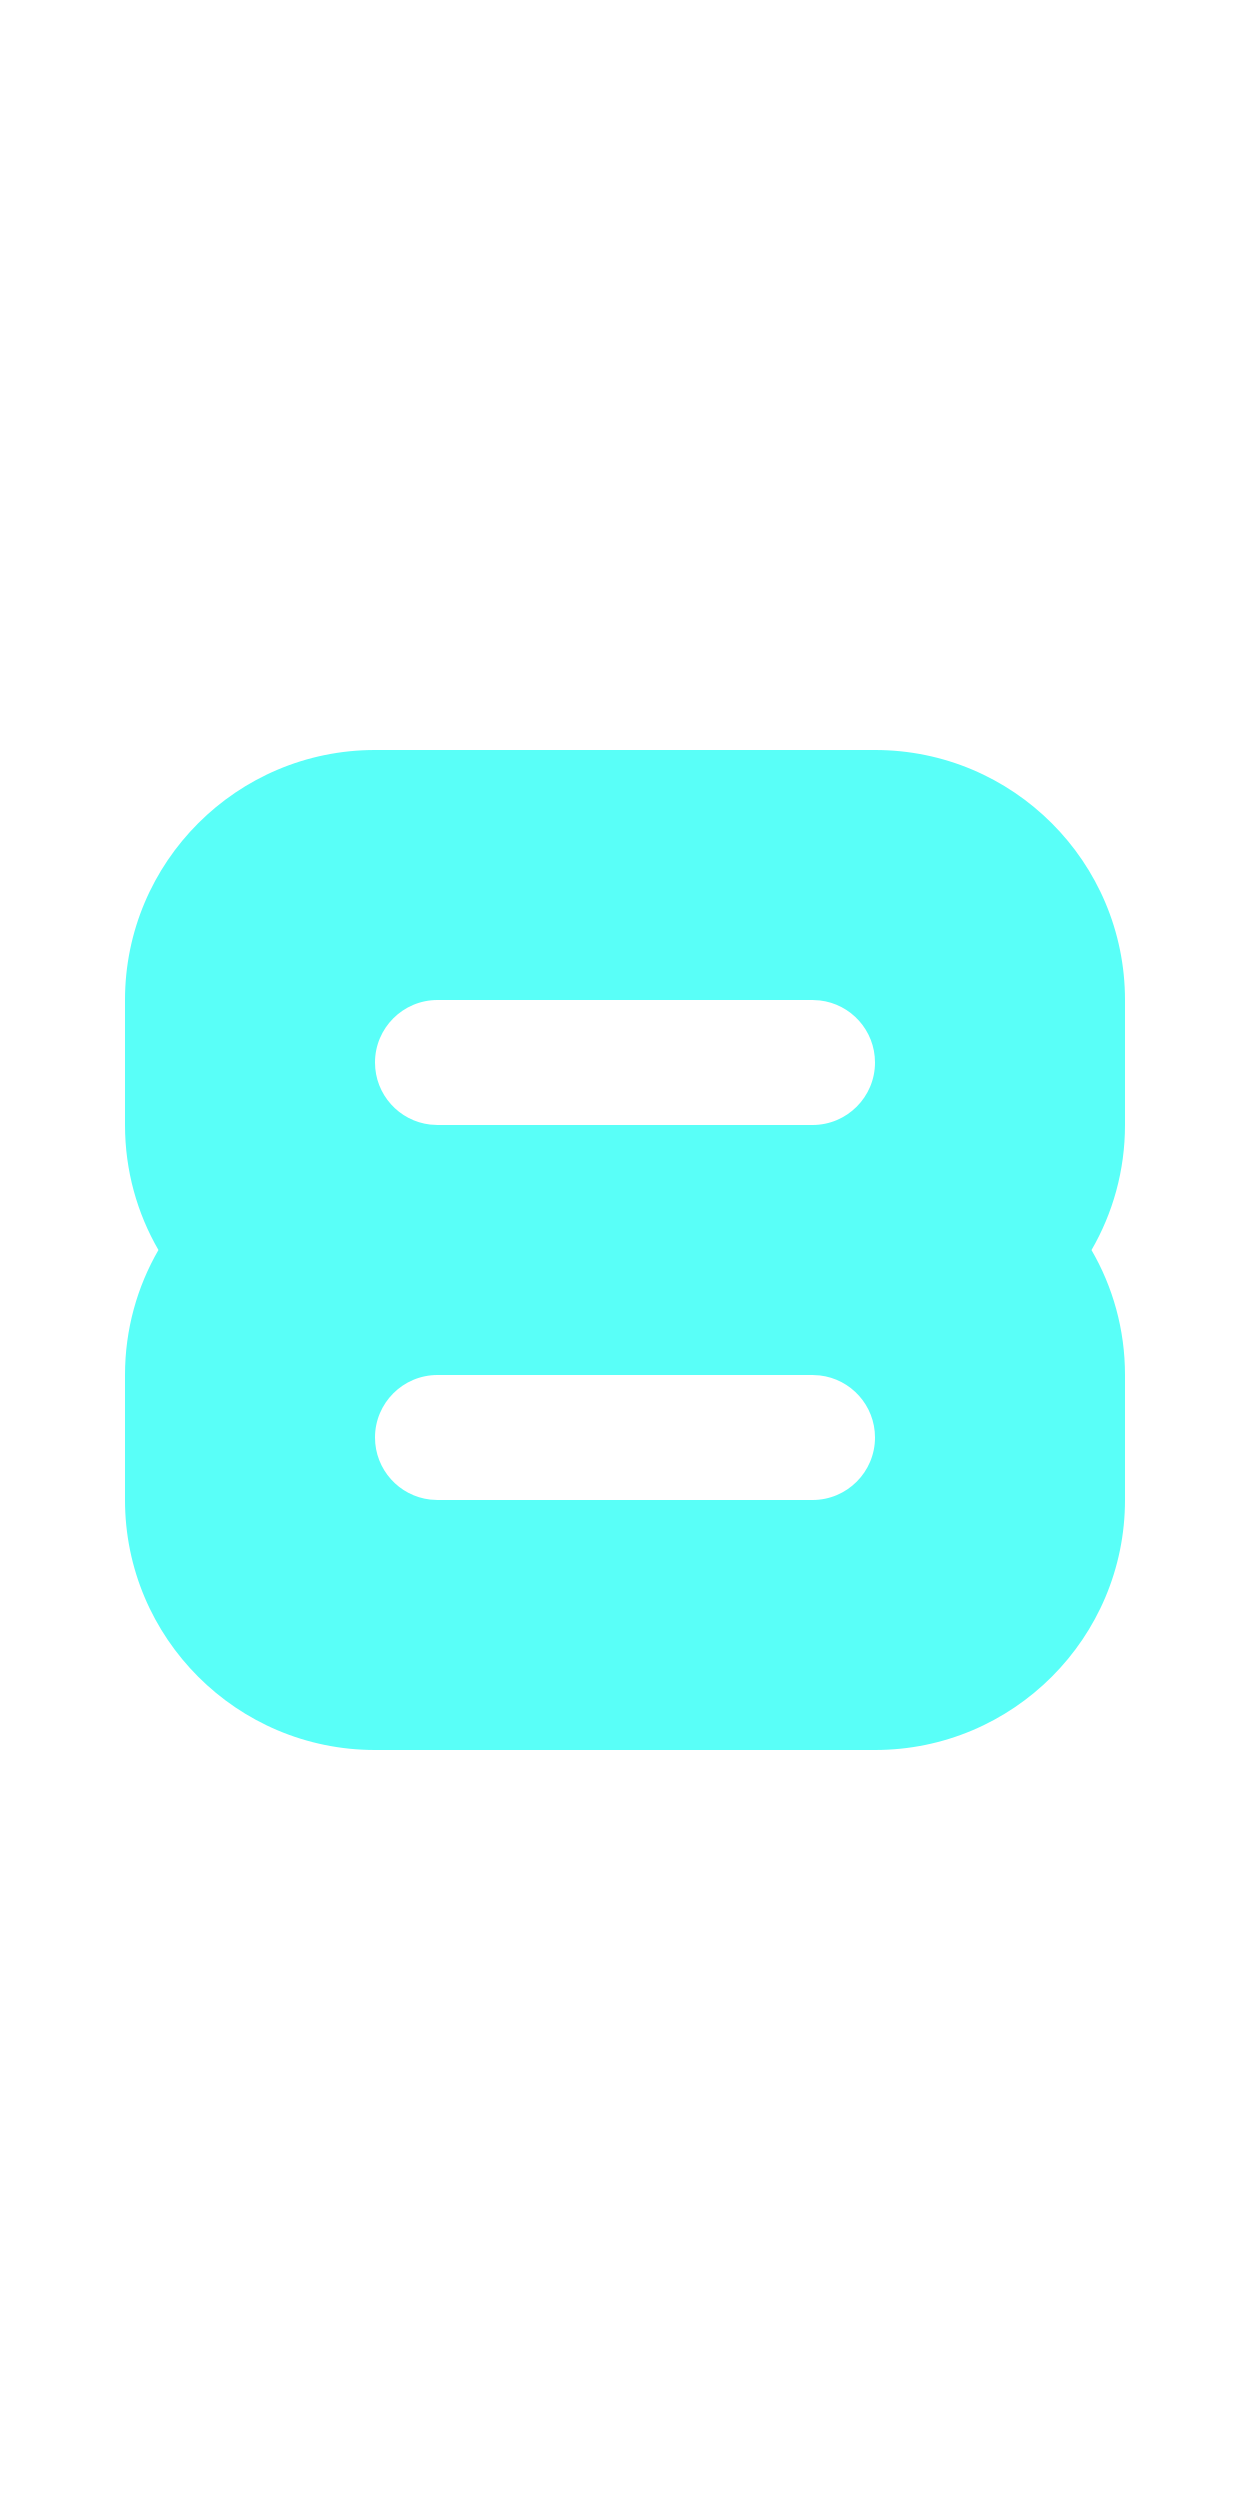
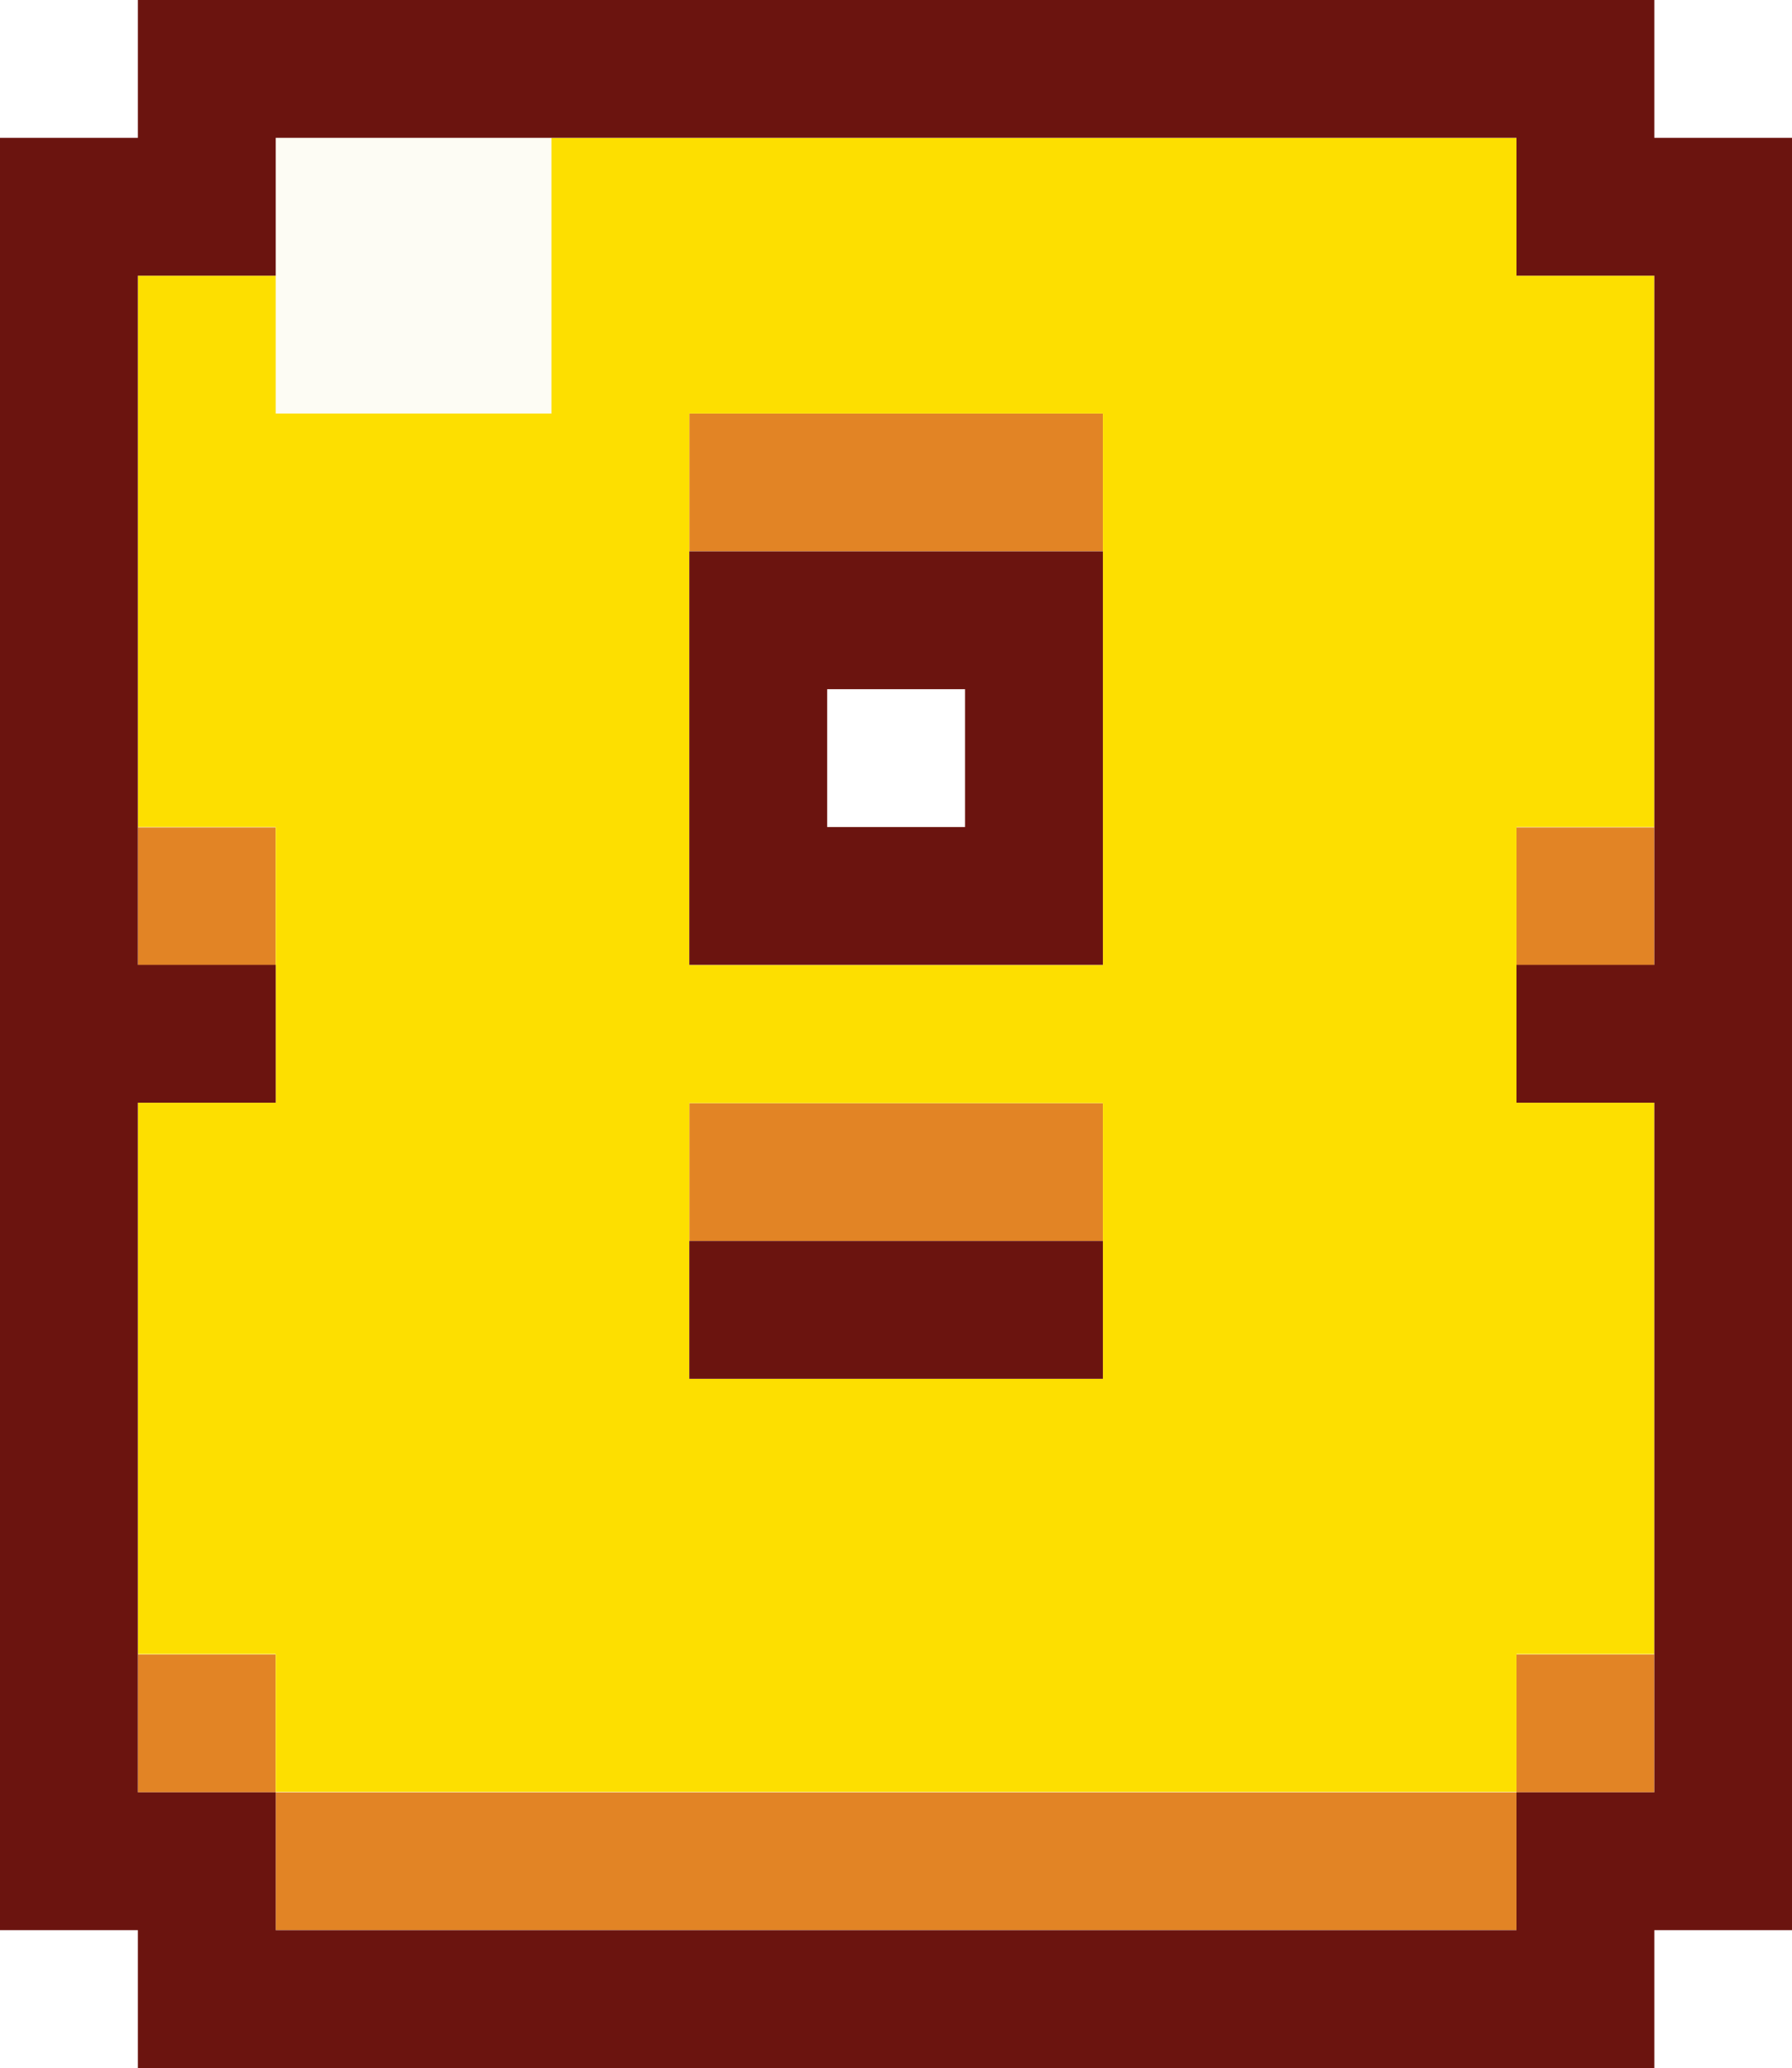
- <svg xmlns="http://www.w3.org/2000/svg" width="20px" height="40px" viewBox="0 0 20 40" version="1.1">
-   <g id="Original-/-Overview" stroke="none" stroke-width="1" fill="none" fill-rule="evenodd">
-     <g id="Original" transform="translate(-200, -70)" fill="#59FFF8">
-       <path d="M214,82 C216.209,82 218,83.791 218,86 L218,88 C218,88.729 217.805,89.413 217.464,90.001 C217.805,90.588 218,91.271 218,92 L218,94 C218,96.209 216.209,98 214,98 L206,98 C203.791,98 202,96.209 202,94 L202,92 C202,91.271 202.195,90.588 202.535,90 C202.195,89.413 202,88.729 202,88 L202,86 C202,83.791 203.791,82 206,82 L214,82 Z M213,92 L207,92 C206.448,92 206,92.448 206,93 C206,93.513 206.386,93.936 206.883,93.993 L207,94 L213,94 C213.552,94 214,93.552 214,93 C214,92.487 213.614,92.064 213.117,92.007 L213,92 Z M213,86 L207,86 C206.448,86 206,86.448 206,87 C206,87.513 206.386,87.936 206.883,87.993 L207,88 L213,88 C213.552,88 214,87.552 214,87 C214,86.487 213.614,86.064 213.117,86.007 L213,86 Z" id="Shape" />
+ <svg xmlns="http://www.w3.org/2000/svg" id="Layer_2" data-name="Layer 2" viewBox="0 0 43.93 50.71">
+   <defs>
+     <style>
+       .cls-1 {
+         fill: #e28425;
+       }
+ 
+       .cls-1, .cls-2, .cls-3, .cls-4 {
+         stroke-width: 0px;
+       }
+ 
+       .cls-2 {
+         fill: #6b140f;
+       }
+ 
+       .cls-3 {
+         fill: #fdfcf4;
+       }
+ 
+       .cls-4 {
+         fill: #fddf00;
+       }
+     </style>
+   </defs>
+   <g id="Layer_1-2" data-name="Layer 1">
+     <g>
+       <polygon class="cls-3" points="10.14 3.38 6.76 3.38 6.76 6.76 6.76 10.14 10.14 10.14 13.52 10.14 13.52 6.76 13.52 3.38 10.14 3.38" />
+       <g>
+         <polygon class="cls-1" points="23.66 30.43 27.04 30.43 27.04 27.05 23.66 27.05 20.28 27.05 16.9 27.05 16.9 30.43 20.28 30.43 23.66 30.43" />
+         <rect class="cls-1" x="37.18" y="40.57" width="3.38" height="3.38" />
+         <polygon class="cls-1" points="30.42 43.95 27.04 43.95 23.66 43.95 20.28 43.95 16.9 43.95 13.52 43.95 10.14 43.95 6.76 43.95 6.76 47.33 10.14 47.33 13.52 47.33 16.9 47.33 20.28 47.33 23.66 47.33 27.04 47.33 30.42 47.33 33.8 47.33 37.18 47.33 37.18 43.95 33.8 43.95 30.42 43.95" />
+         <rect class="cls-1" x="3.38" y="40.57" width="3.38" height="3.38" />
+         <polygon class="cls-1" points="23.66 13.52 27.04 13.52 27.04 10.14 23.66 10.14 20.28 10.14 16.9 10.14 16.9 13.52 20.28 13.52 23.66 13.52" />
+         <rect class="cls-1" x="37.18" y="20.29" width="3.38" height="3.38" />
+         <rect class="cls-1" x="3.38" y="20.29" width="3.38" height="3.38" />
+       </g>
+       <path class="cls-4" d="m37.18,6.76v-3.38H13.52v6.76h-6.76v-3.38h-3.38v13.52h3.38v6.76h-3.38v13.52h3.38v3.38h30.42v-3.38h3.38v-13.52h-3.38v-6.76h3.38V6.76h-3.38Zm-10.14,23.67v3.38h-10.14v-6.76h10.14v3.38Zm-6.76-20.29h6.76v13.52h-10.14v-13.52h3.38Z" />
+       <g>
+         <polygon class="cls-2" points="20.28 30.43 16.9 30.43 16.9 33.81 20.28 33.81 23.66 33.81 27.04 33.81 27.04 30.43 23.66 30.43 20.28 30.43" />
+         <path class="cls-2" d="m20.28,13.52h-3.38v10.14h10.14v-10.14h-6.76Zm3.38,6.76h-3.38v-3.38h3.38v3.38Z" />
+         <path class="cls-2" d="m40.56,3.38V0H3.38v3.38H0v43.95h3.38v3.38h37.18v-3.38h3.38V3.38h-3.38Zm0,6.76v13.52h-3.38v3.38h3.38v16.91h-3.38v3.38H6.76v-3.38h-3.38v-16.91h3.38v-3.38h-3.38V6.76h3.38v-3.38h30.42v3.38h3.38v3.38Z" />
+       </g>
    </g>
  </g>
</svg>
